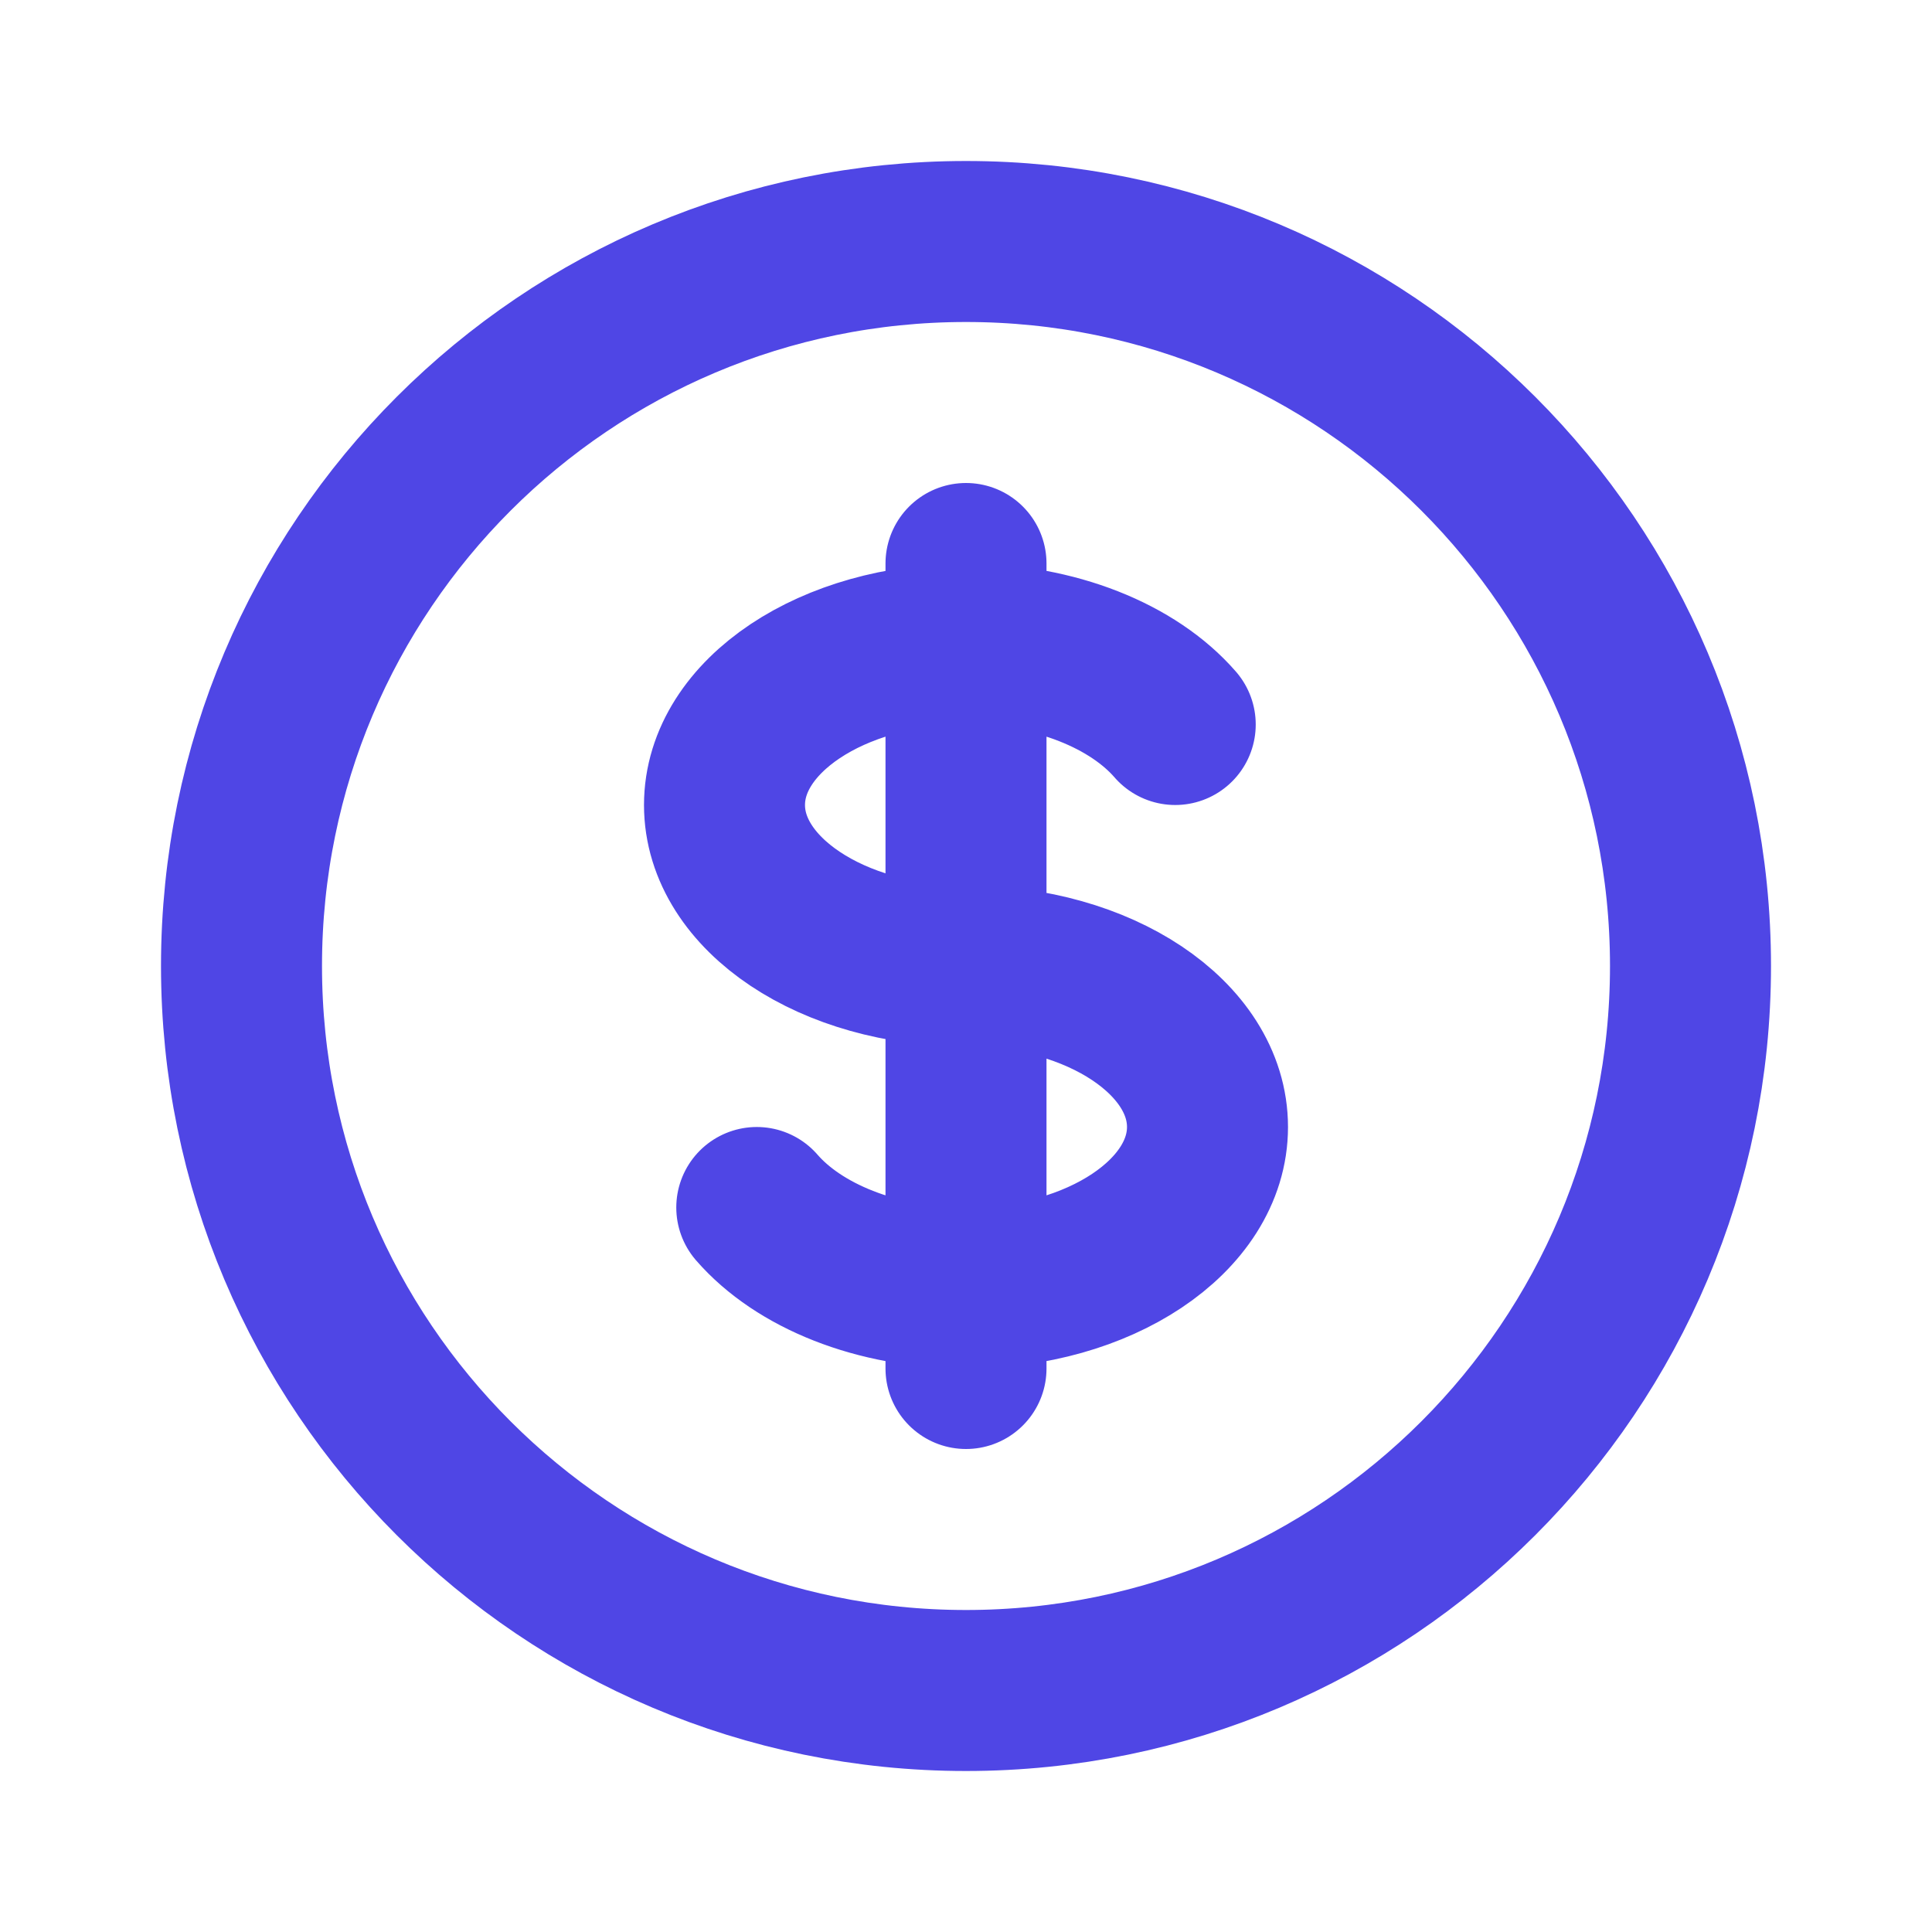
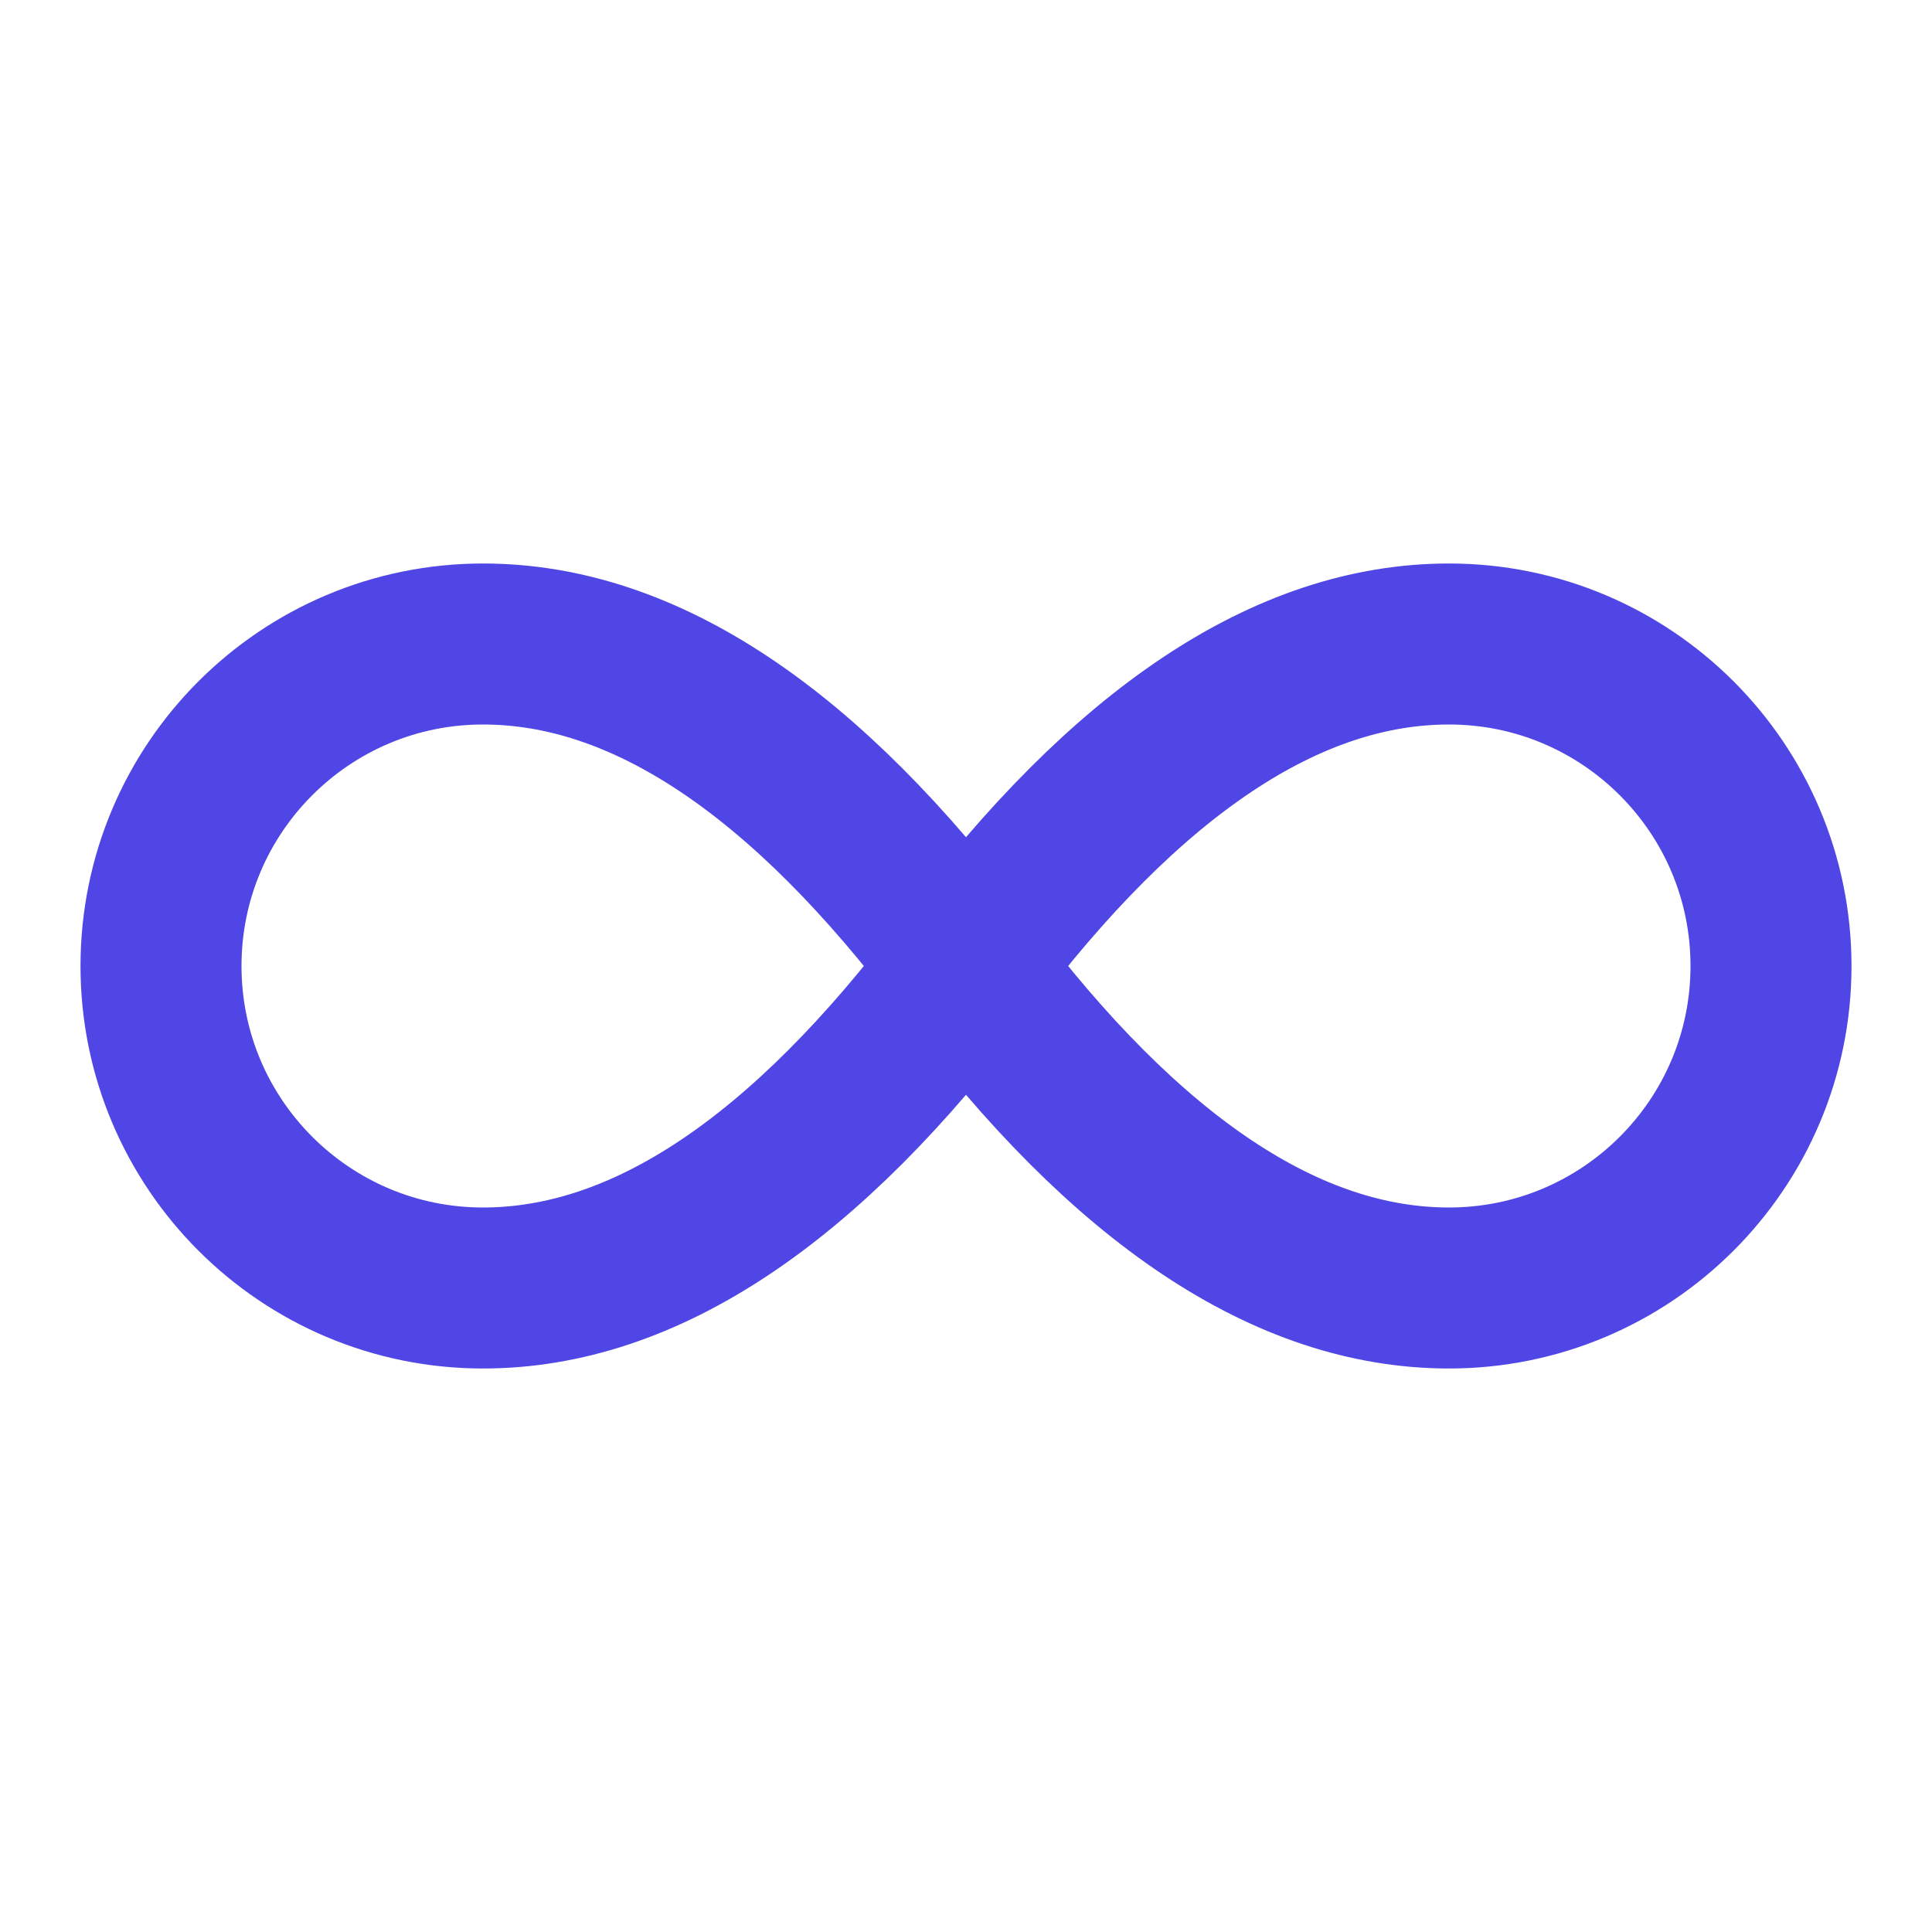
<svg xmlns="http://www.w3.org/2000/svg" width="512" height="512" viewBox="0 0 24 24" fill="none" stroke="#4f46e5" stroke-width="2" stroke-linecap="round" stroke-linejoin="round">
-   <path d="M12 8c-1.657 0-3 .895-3 2s1.343 2 3 2 3 .895 3 2-1.343 2-3 2m0-8c1.11 0 2.08.402 2.599 1M12 8V7m0 1v8m0 0v1m0-1c-1.11 0-2.08-.402-2.599-1M21 12a9 9 0 11-18 0 9 9 0 0118 0z" />
+   <path d="M12 12c-2-2.67-4-4-6-4a4 4 0 1 0 0 8c2 0 4-1.33 6-4Zm0 0c2 2.67 4 4 6 4a4 4 0 1 0 0-8c-2 0-4 1.33-6 4Z" />
</svg>
